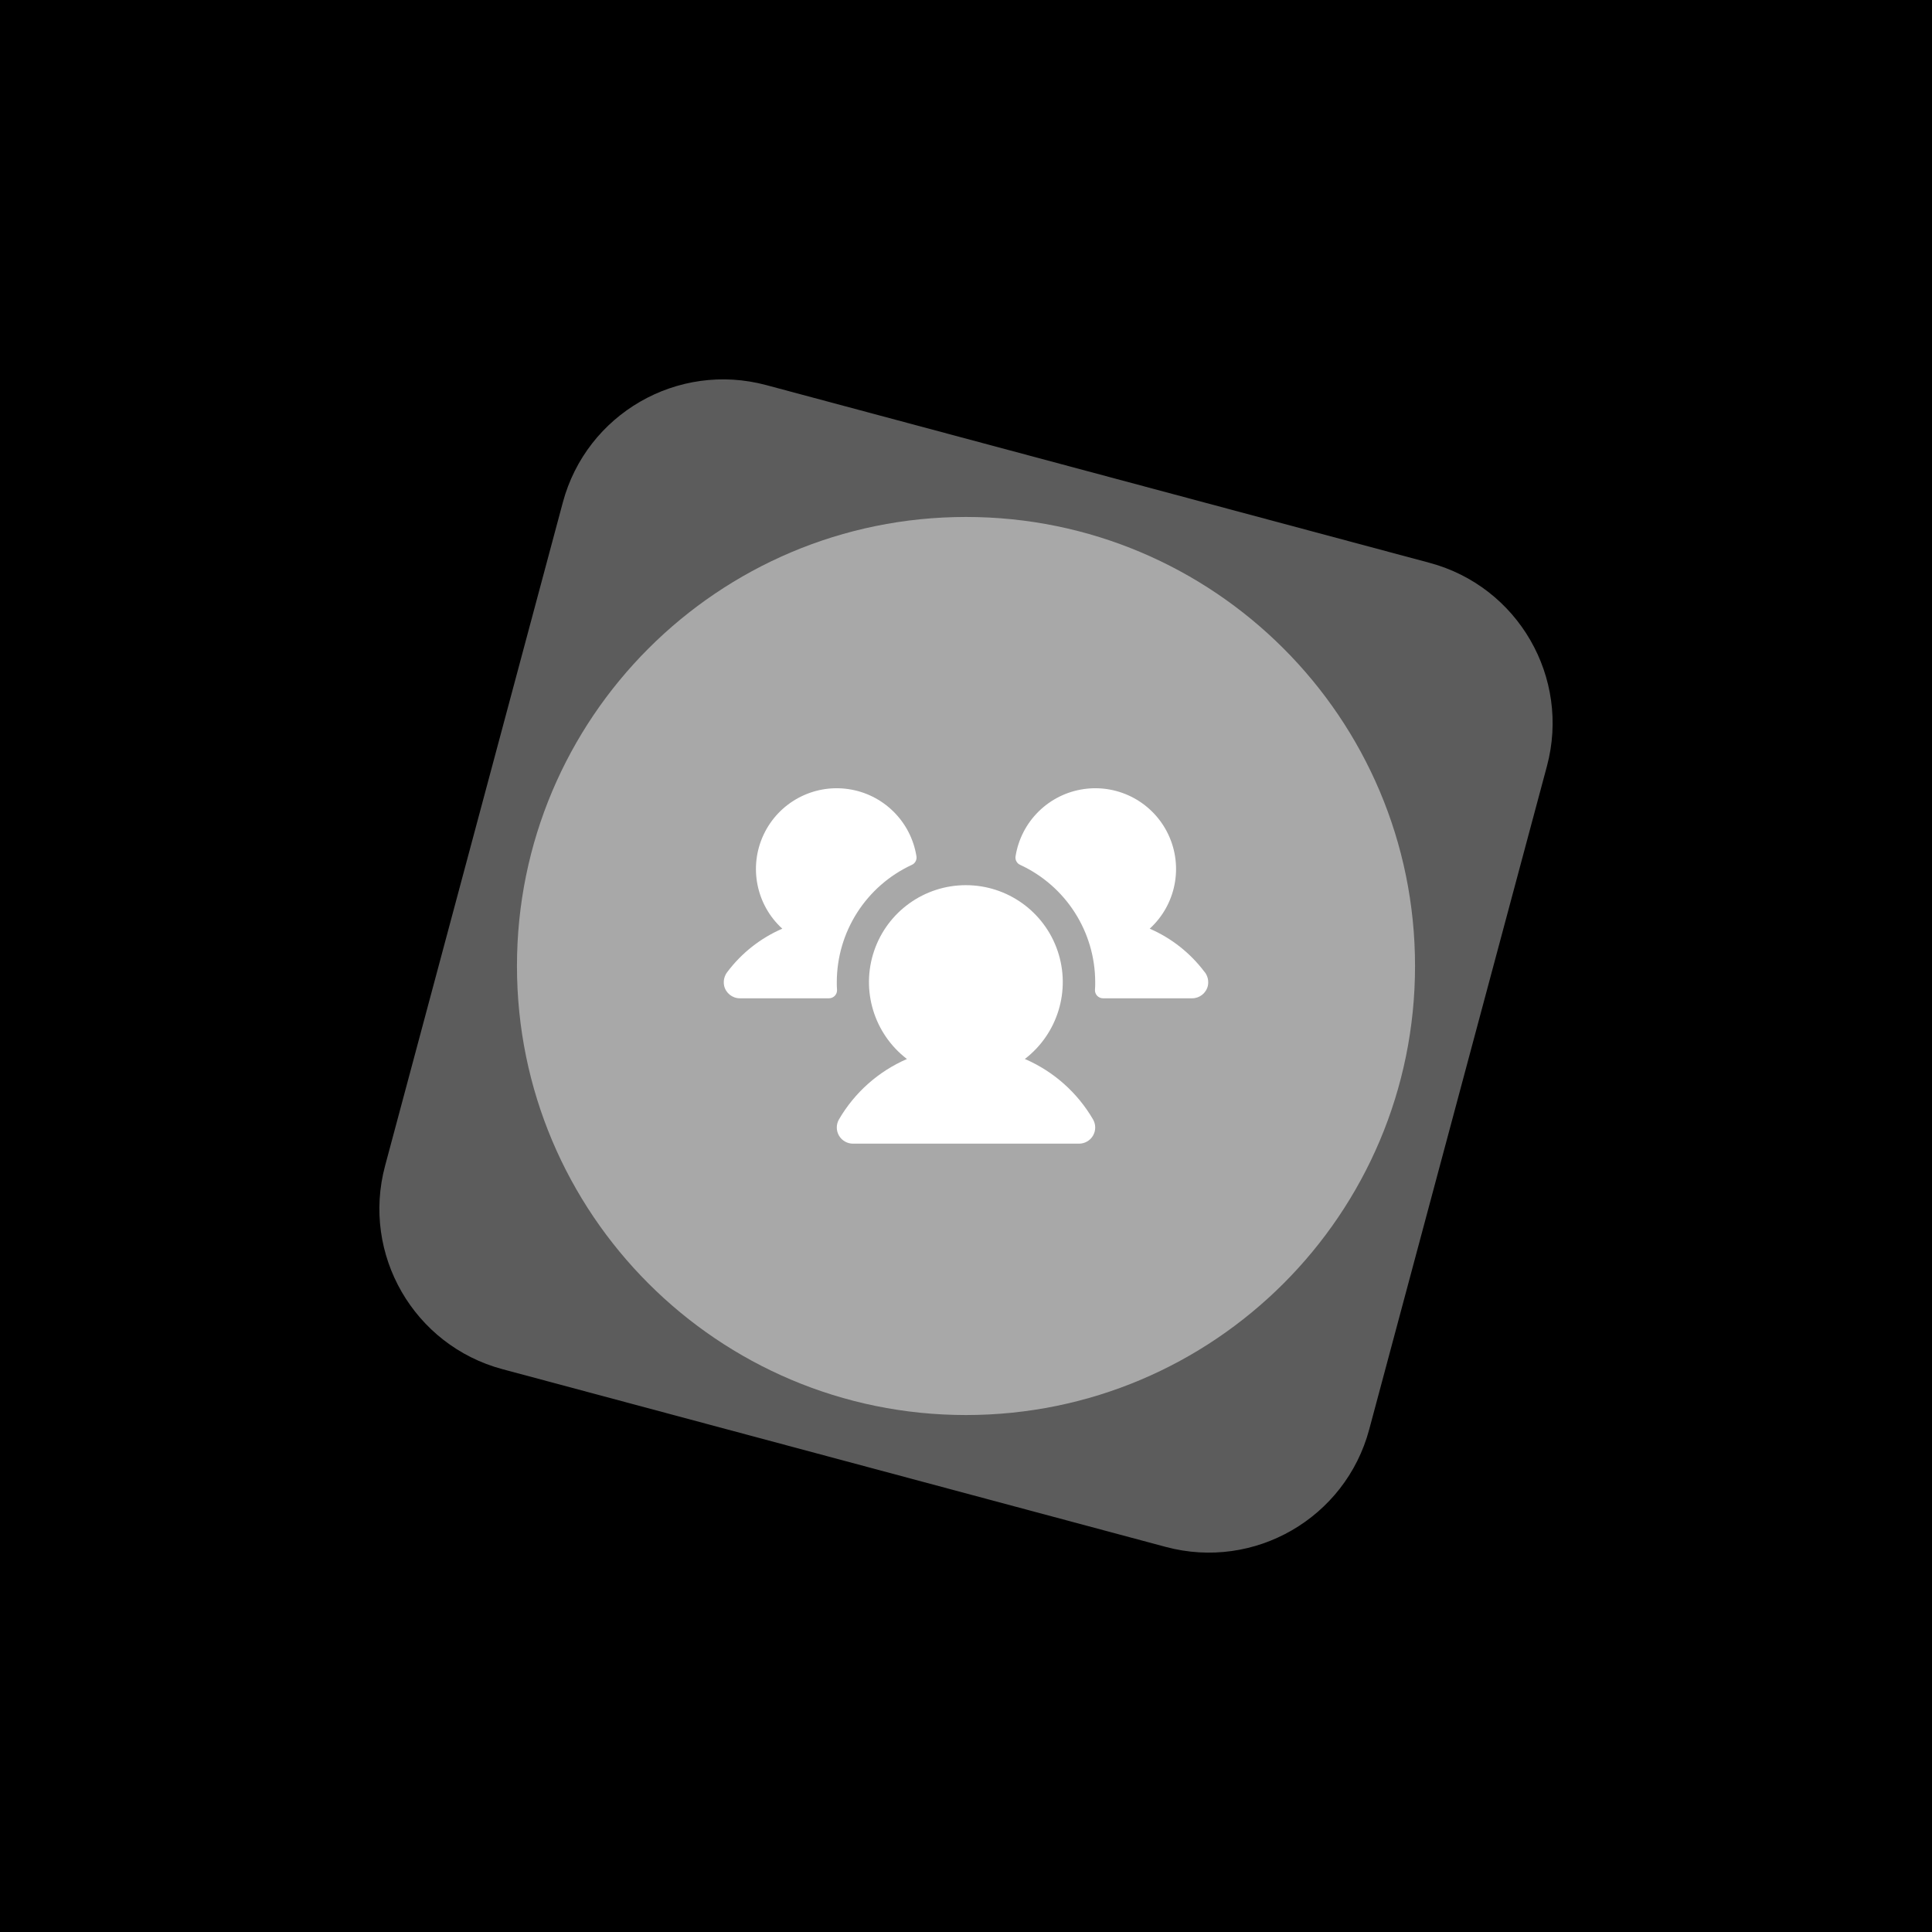
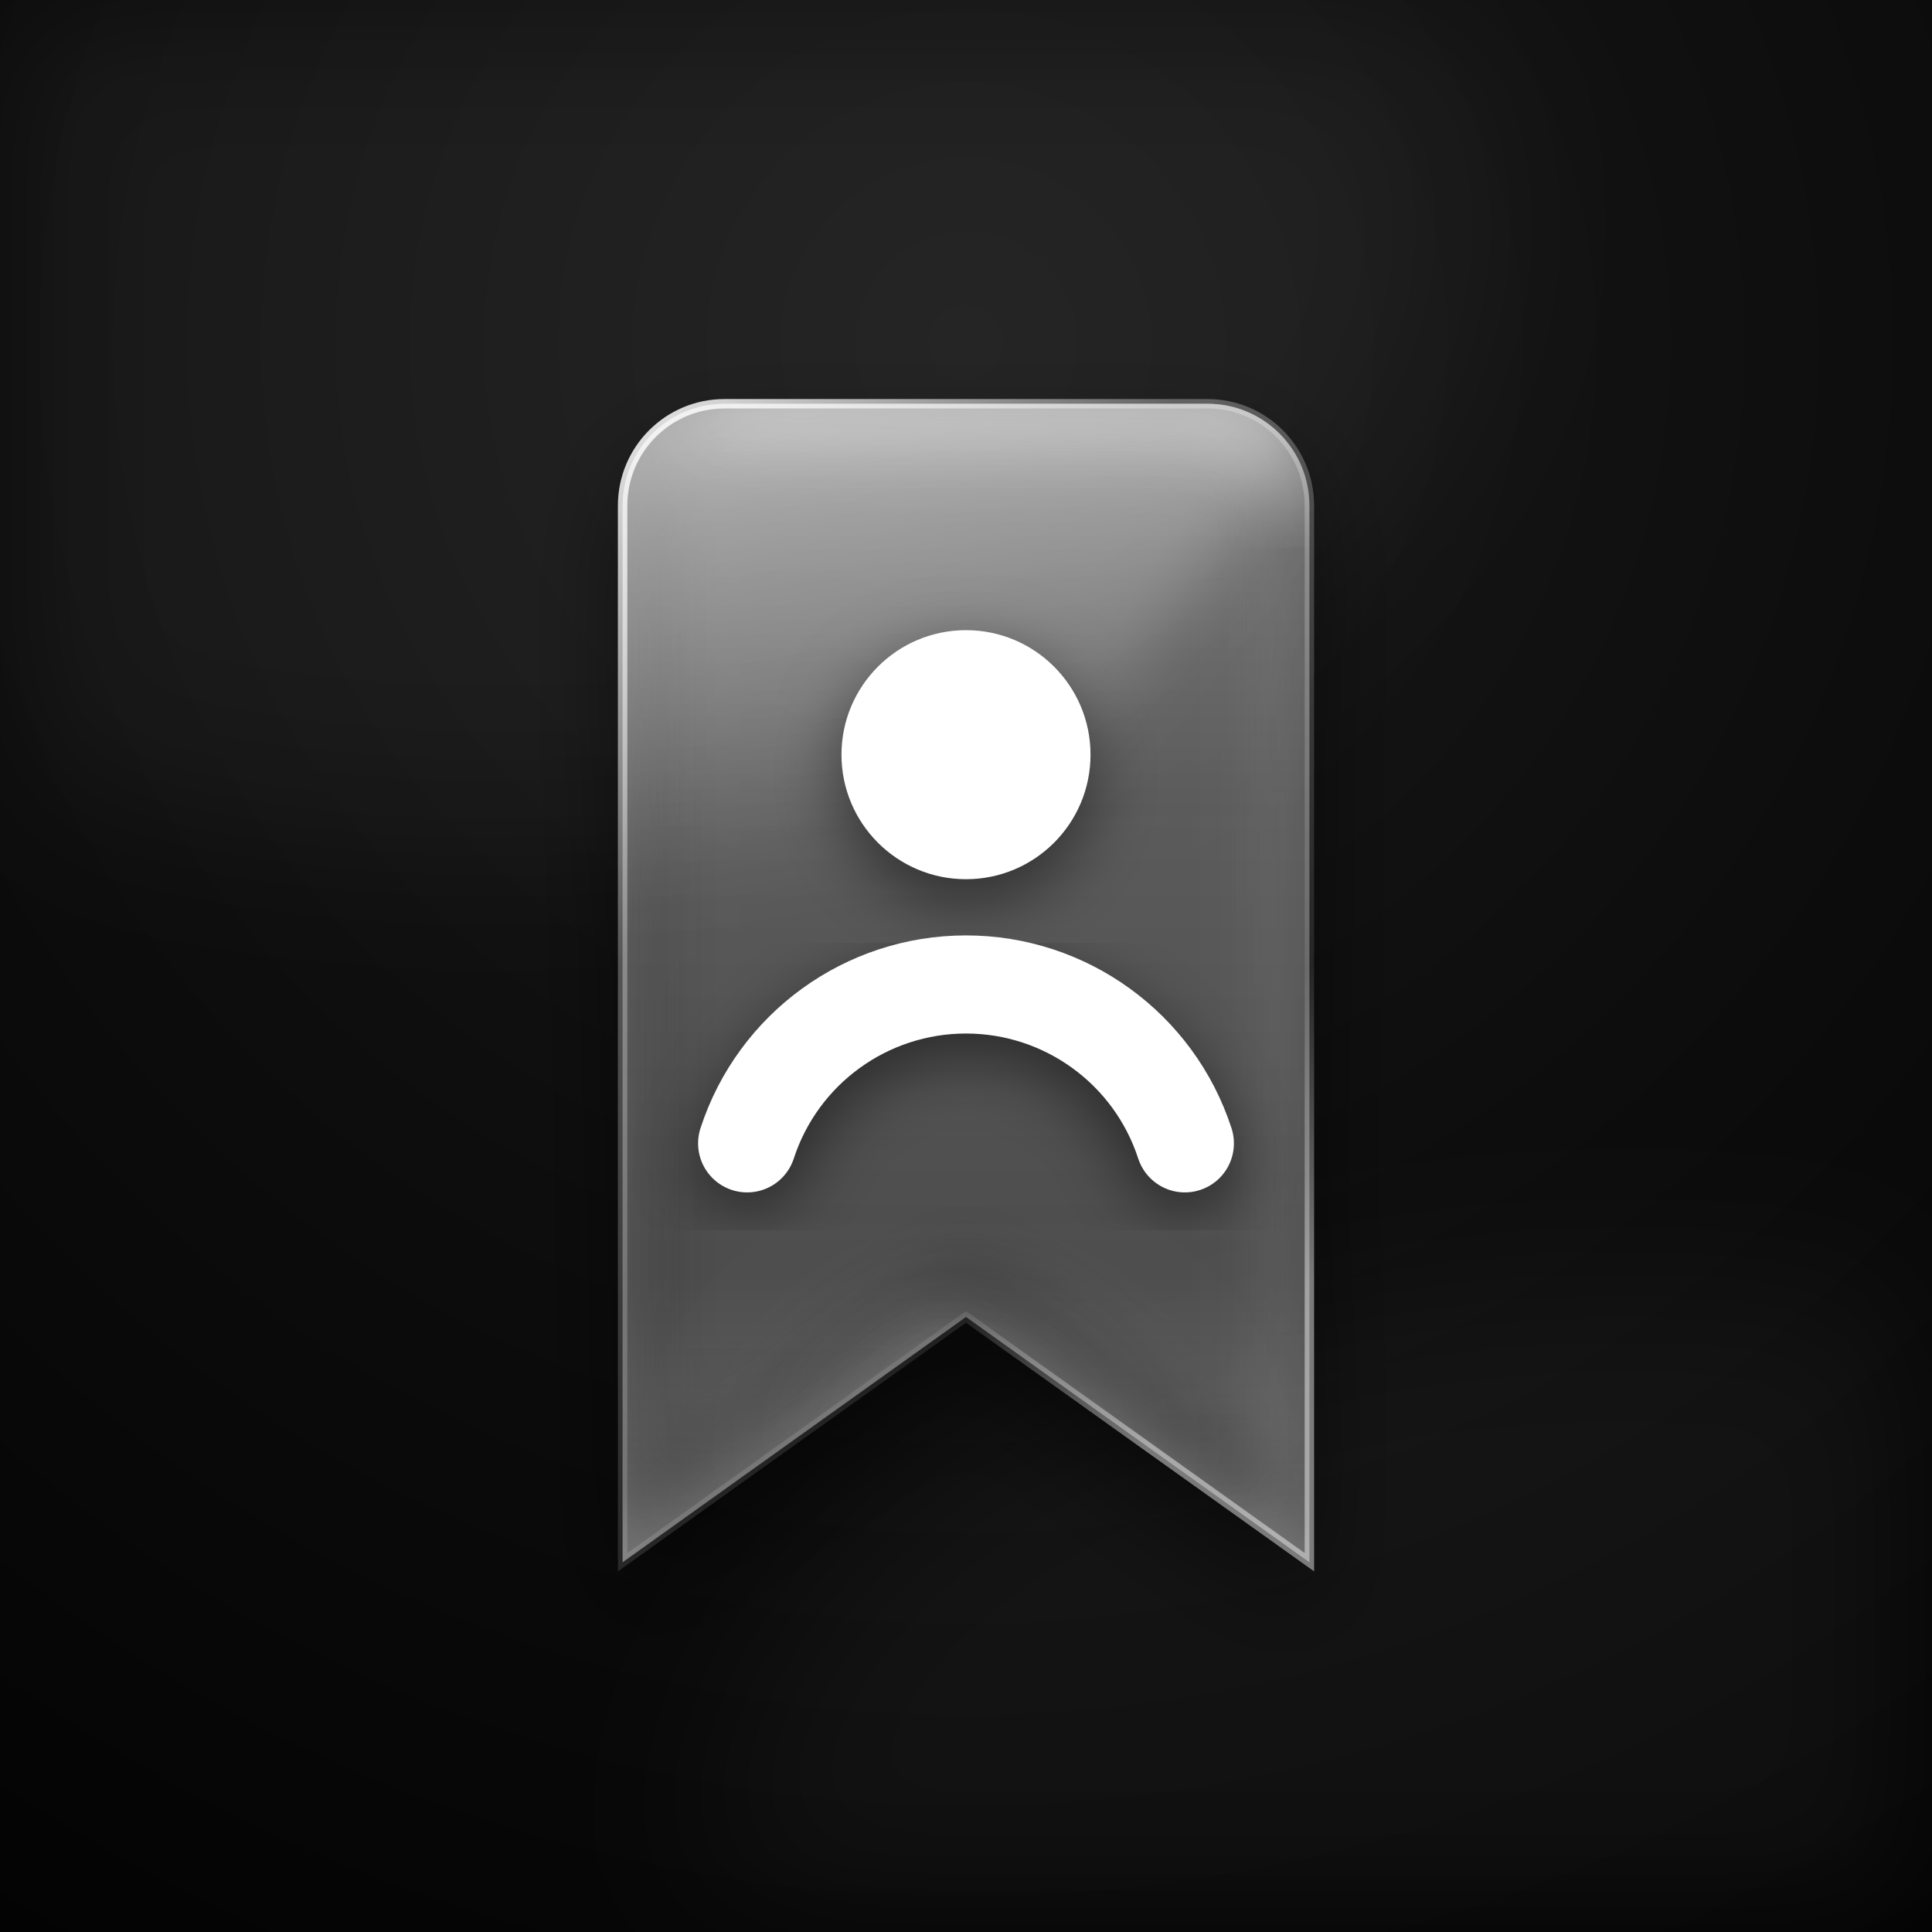
<svg xmlns="http://www.w3.org/2000/svg" width="1024" height="1024" viewBox="0 0 1024 1024">
-   <rect width="1024" height="1024" fill="#000000" />
-   <rect x="242.0" y="242.0" width="540" height="540" rx="88" ry="88" fill="#5c5c5c" transform="rotate(15 512 512)" />
-   <circle cx="512" cy="512" r="238" fill="#a8a8a8" />
-   <g transform="translate(512 512) scale(1.07) translate(-128 -136)" fill="#ffffff">
-     <path d="M64.12,147.8a4,4,0,0,1-4,4.2H16a8,8,0,0,1-7.8-6.17,8.35,8.35,0,0,1,1.62-6.93A67.79,67.79,0,0,1,37,117.51a40,40,0,1,1,66.46-35.8,3.94,3.94,0,0,1-2.27,4.18A64.08,64.08,0,0,0,64,144C64,145.28,64,146.54,64.12,147.8Zm182-8.91A67.76,67.76,0,0,0,219,117.51a40,40,0,1,0-66.46-35.8,3.94,3.94,0,0,0,2.27,4.18A64.08,64.08,0,0,1,192,144c0,1.28,0,2.54-.12,3.8a4,4,0,0,0,4,4.2H240a8,8,0,0,0,7.8-6.17A8.33,8.33,0,0,0,246.17,138.89Zm-89,43.18a48,48,0,1,0-58.37,0A72.13,72.13,0,0,0,65.07,212,8,8,0,0,0,72,224H184a8,8,0,0,0,6.93-12A72.15,72.15,0,0,0,157.19,182.07Z" />
+   <defs>
+     <radialGradient id="field" cx="0.5" cy="0.18" r="1.1">
+       <stop offset="0" stop-color="#1a1a1a" />
+       <stop offset="0.45" stop-color="#0d0d0d" />
+       <stop offset="1" stop-color="#000000" />
+     </radialGradient>
+     <linearGradient id="gf" x1="0" y1="0" x2="0" y2="1">
+       <stop offset="0" stop-color="#bfbfbf" stop-opacity="0.6" />
+       <stop offset="0.35" stop-color="#bfbfbf" stop-opacity="0.45" />
+       <stop offset="0.75" stop-color="#bfbfbf" stop-opacity="0.38" />
+       <stop offset="1" stop-color="#bfbfbf" stop-opacity="0.52" />
+     </linearGradient>
+     <linearGradient id="rim" x1="0" y1="0" x2="0.6" y2="1">
+       <stop offset="0" stop-color="#ffffff" stop-opacity="0.9" />
+       <stop offset="0.35" stop-color="#ffffff" stop-opacity="0.3" />
+       <stop offset="0.8" stop-color="#ffffff" stop-opacity="0.1" />
+       <stop offset="1" stop-color="#ffffff" stop-opacity="0.45" />
+     </linearGradient>
+     <linearGradient id="sw" x1="0" y1="0" x2="0.25" y2="1">
+       <stop offset="0" stop-color="#ffffff" stop-opacity="0.5" />
+       <stop offset="1" stop-color="#ffffff" stop-opacity="0" />
+     </linearGradient>
+     <filter id="soft" x="-40%" y="-40%" width="180%" height="180%">
+       <feGaussianBlur stdDeviation="18" />
+     </filter>
+     <filter id="big" x="-60%" y="-60%" width="220%" height="220%">
+       <feGaussianBlur stdDeviation="46" />
+     </filter>
+     <filter id="drop" x="-40%" y="-40%" width="180%" height="180%">
+       <feGaussianBlur stdDeviation="26" />
+     </filter>
+     <path id="mark" d="M 384,214 L 640,214 A 54 54 0 0 1 694,268 L 694,828 L 512,698 L 330,828 L 330,268 A 54 54 0 0 1 384,214 Z" />
+     <clipPath id="mc">
+       <use href="#mark" />
+     </clipPath>
+   </defs>
+   <rect width="1024" height="1024" fill="url(#field)" />
+   <ellipse cx="260" cy="120" rx="520" ry="320" fill="#ffffff" opacity="0.05" filter="url(#big)" />
+   <ellipse cx="860" cy="980" rx="480" ry="300" fill="#ffffff" opacity="0.04" filter="url(#big)" />
+   <use href="#mark" transform="translate(0 26)" fill="#000000" opacity="0.5" filter="url(#drop)" />
+   <use href="#mark" fill="url(#gf)" />
+   <g clip-path="url(#mc)">
+     <use href="#mark" transform="translate(0 -14)" fill="none" stroke="#000000" stroke-width="30" opacity="0.30" filter="url(#soft)" />
+     <use href="#mark" transform="translate(-10 10)" fill="none" stroke="#ffffff" stroke-width="16" opacity="0.30" filter="url(#soft)" />
+     <path d="M 300,190 L 720,190 L 520,470 L 300,470 Z" fill="url(#sw)" filter="url(#soft)" />
+     <path d="M 384,214 L 640,214 A 54 54 0 0 1 694,268" fill="none" stroke="#ffffff" stroke-width="10" stroke-linecap="round" opacity="0.85" filter="url(#soft)" />
+     <path d="M 512,698 L 400,780 L 624,780 Z" fill="#ffffff" opacity="0.18" filter="url(#big)" />
  </g>
+   <use href="#mark" fill="none" stroke="url(#rim)" stroke-width="5" />
+   <circle cx="512" cy="400" r="66" fill="#000000" opacity="0.5" transform="translate(0 12)" filter="url(#soft)" />
+   <path d="M 396,606 A 122 122 0 0 1 628,606" fill="none" stroke="#000000" stroke-width="52" stroke-linecap="round" opacity="0.5" transform="translate(0 12)" filter="url(#soft)" />
+   <circle cx="512" cy="400" r="66" fill="#ffffff" />
+   <path d="M 396,606 A 122 122 0 0 1 628,606" fill="none" stroke="#ffffff" stroke-width="52" stroke-linecap="round" />
</svg>
